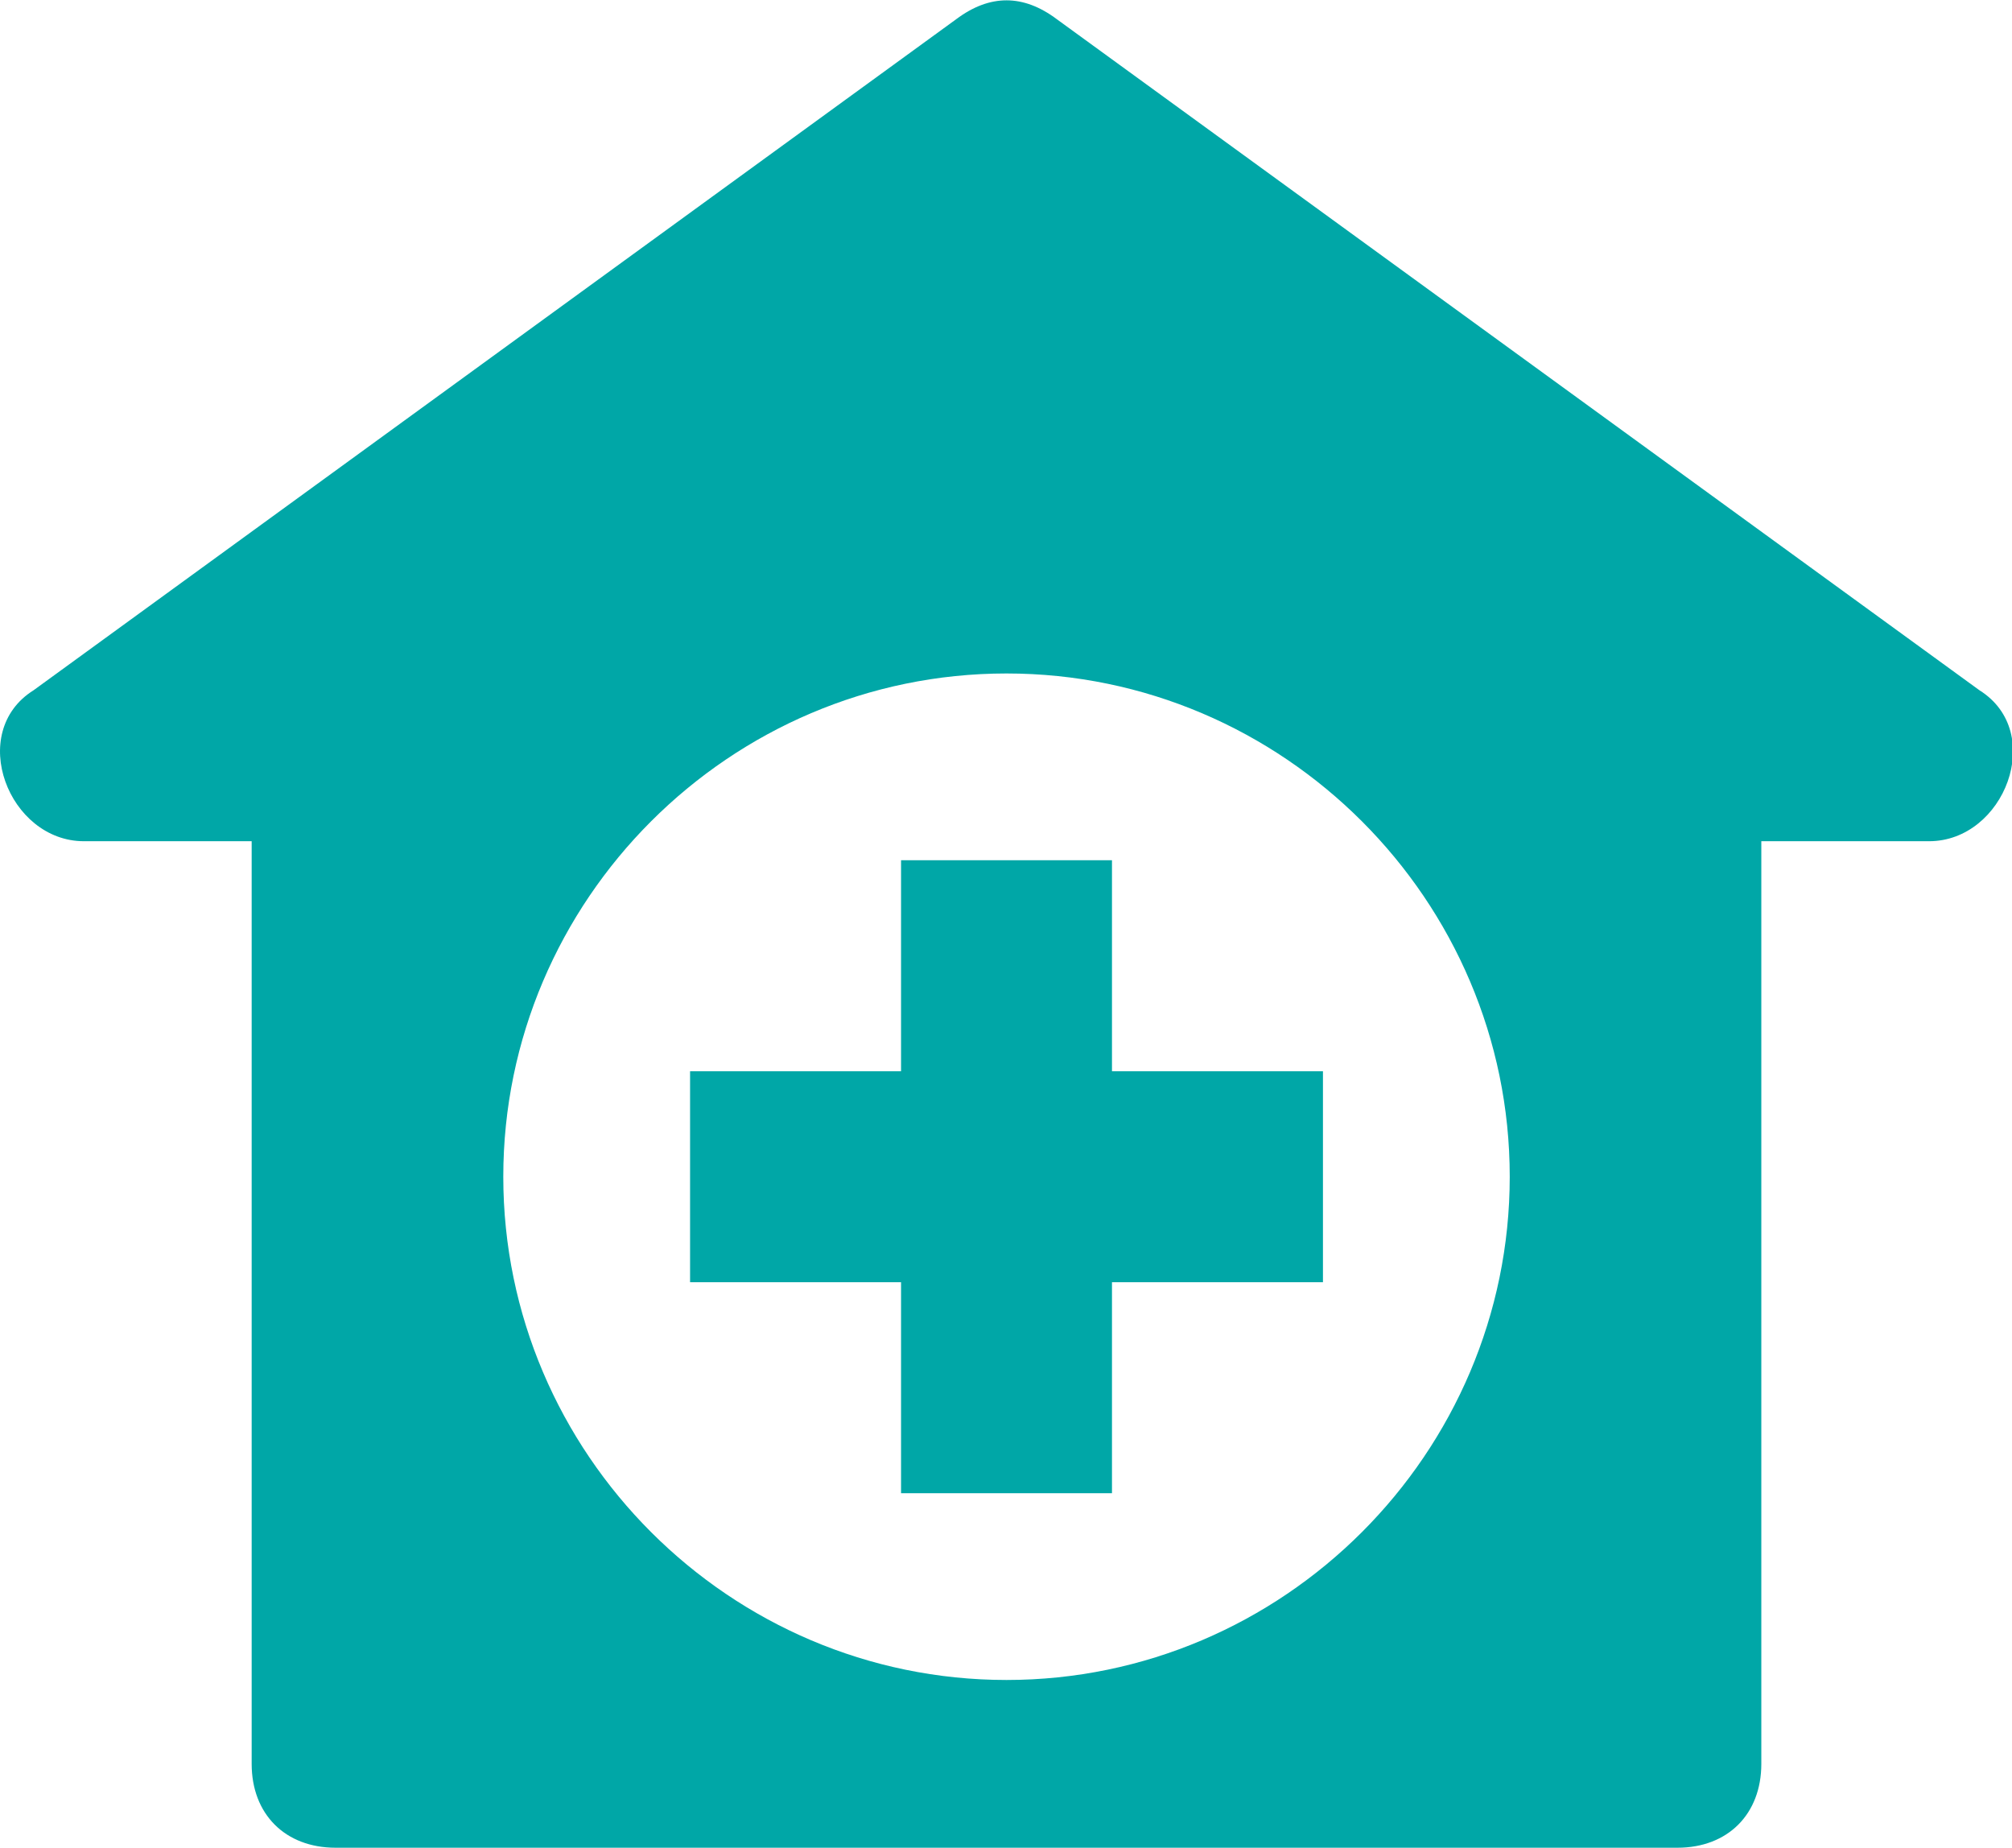
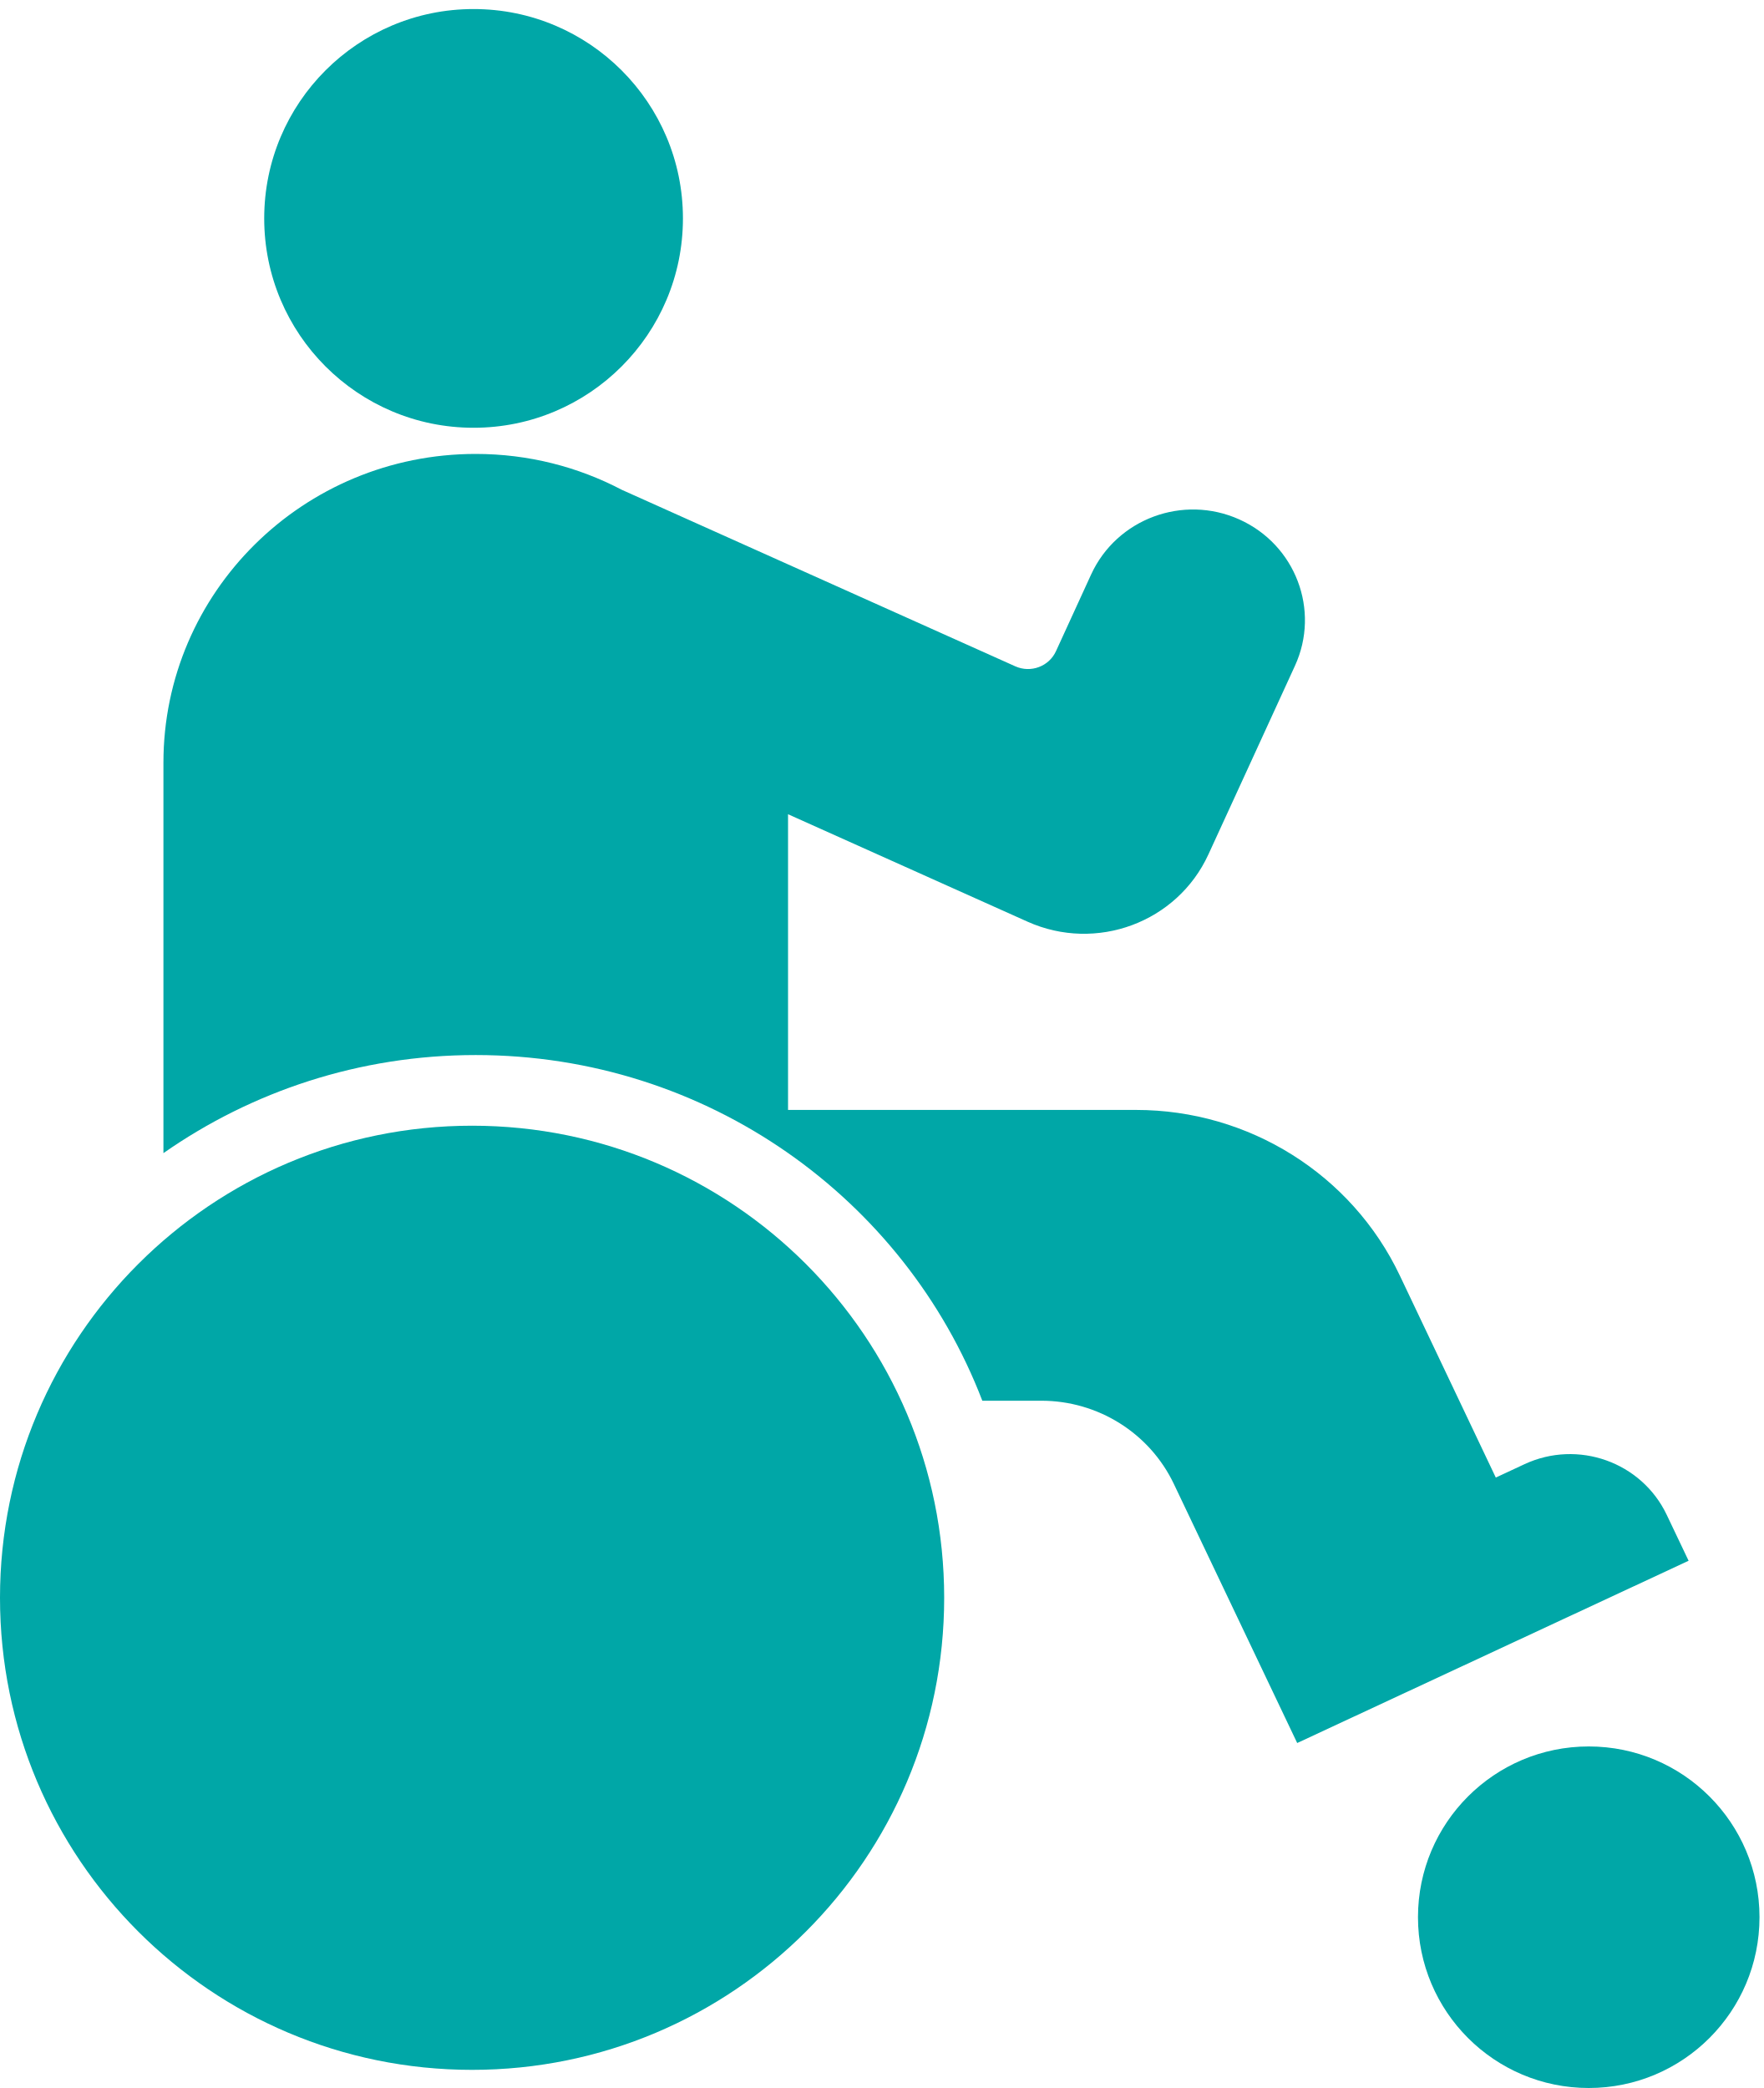
- <svg xmlns="http://www.w3.org/2000/svg" width="49px" height="45px" viewBox="0 0 49 45" version="1.1">
+ <svg xmlns="http://www.w3.org/2000/svg" width="38px" height="45px" viewBox="0 0 38 45" version="1.1">
  <defs />
  <g id="Web" stroke="none" stroke-width="1" fill="none" fill-rule="evenodd">
-     <g id="Insurance-Results:-Coverage-you-need" transform="translate(-844, -365)" fill="#00A7A7" fill-rule="nonzero">
-       <g id="Group-18" transform="translate(781, 341)">
-         <g id="Group-19" transform="translate(63, 24)">
-           <path d="M48.206,16.808 L25.738,0.468 C24.921,-0.145 24.104,-0.145 23.287,0.468 L0.819,16.808 C-0.815,17.829 0.206,20.485 2.044,20.485 L6.129,20.485 L6.129,42.953 C6.129,44.178 6.946,44.995 8.172,44.995 L40.853,44.995 C42.078,44.995 42.895,44.178 42.895,42.953 L42.895,20.485 L46.98,20.485 C48.819,20.485 49.84,17.829 48.206,16.808 Z M24.512,40.91 C17.772,40.91 12.257,35.395 12.257,28.655 C12.257,21.915 17.772,16.4 24.512,16.4 C31.253,16.4 36.768,21.915 36.768,28.655 C36.768,35.395 31.253,40.91 24.512,40.91 Z" id="Shape" />
-           <polygon id="Shape" points="27.081 26.086 27.081 20.948 21.944 20.948 21.944 26.086 16.806 26.086 16.806 31.224 21.944 31.224 21.944 36.362 27.081 36.362 27.081 31.224 32.219 31.224 32.219 26.086" />
+     <g id="Insurance-Results:-Coverage-you-need" transform="translate(-494, -361)" fill="#00A7A7">
+       <g id="Group-15" transform="translate(433, 341)">
+         <g id="Group-19" transform="translate(61, 20)">
+           <path d="M10.174,24.261 C4.555,24.261 0,28.816 0,34.435 C0,40.054 4.555,44.609 10.174,44.609 C15.793,44.609 20.348,40.054 20.348,34.435 C20.348,28.816 15.793,24.261 10.174,24.261" id="Fill-1" />
+           <path d="M34.239,37.639 C32.206,37.639 30.559,39.287 30.559,41.319 C30.559,43.352 32.206,45 34.239,45 C36.272,45 37.919,43.352 37.919,41.319 C37.919,39.287 36.272,37.639 34.239,37.639" id="Fill-3" />
+           <path d="M10.206,9.219 C12.698,9.219 14.718,7.199 14.718,4.707 C14.718,2.215 12.698,0.195 10.206,0.195 C7.714,0.195 5.694,2.215 5.694,4.707 C5.694,7.199 7.714,9.219 10.206,9.219" id="Fill-6" />
+           <path d="M36.391,33.637 L35.919,32.646 C35.377,31.508 34.005,31.02 32.854,31.556 L32.236,31.844 L30.167,27.489 C29.132,25.311 26.918,23.921 24.485,23.921 L16.983,23.921 L16.983,17.548 L20.435,19.097 L22.145,19.864 C23.626,20.528 25.37,19.88 26.042,18.415 L26.875,16.601 L27.907,14.35 C28.457,13.152 27.92,11.738 26.707,11.194 C25.495,10.65 24.066,11.181 23.515,12.381 L22.757,14.035 C22.606,14.364 22.214,14.509 21.882,14.361 L13.4,10.556 C12.461,10.063 11.39,9.783 10.252,9.783 C6.535,9.783 3.522,12.763 3.522,16.439 L3.522,24.852 C5.425,23.522 7.745,22.738 10.252,22.738 C15.242,22.738 19.499,25.834 21.17,30.188 L22.442,30.188 C23.663,30.188 24.775,30.886 25.296,31.978 L27.956,37.565 L33.69,34.895 L36.391,33.637 Z" id="Fill-9" />
        </g>
      </g>
    </g>
  </g>
</svg>
